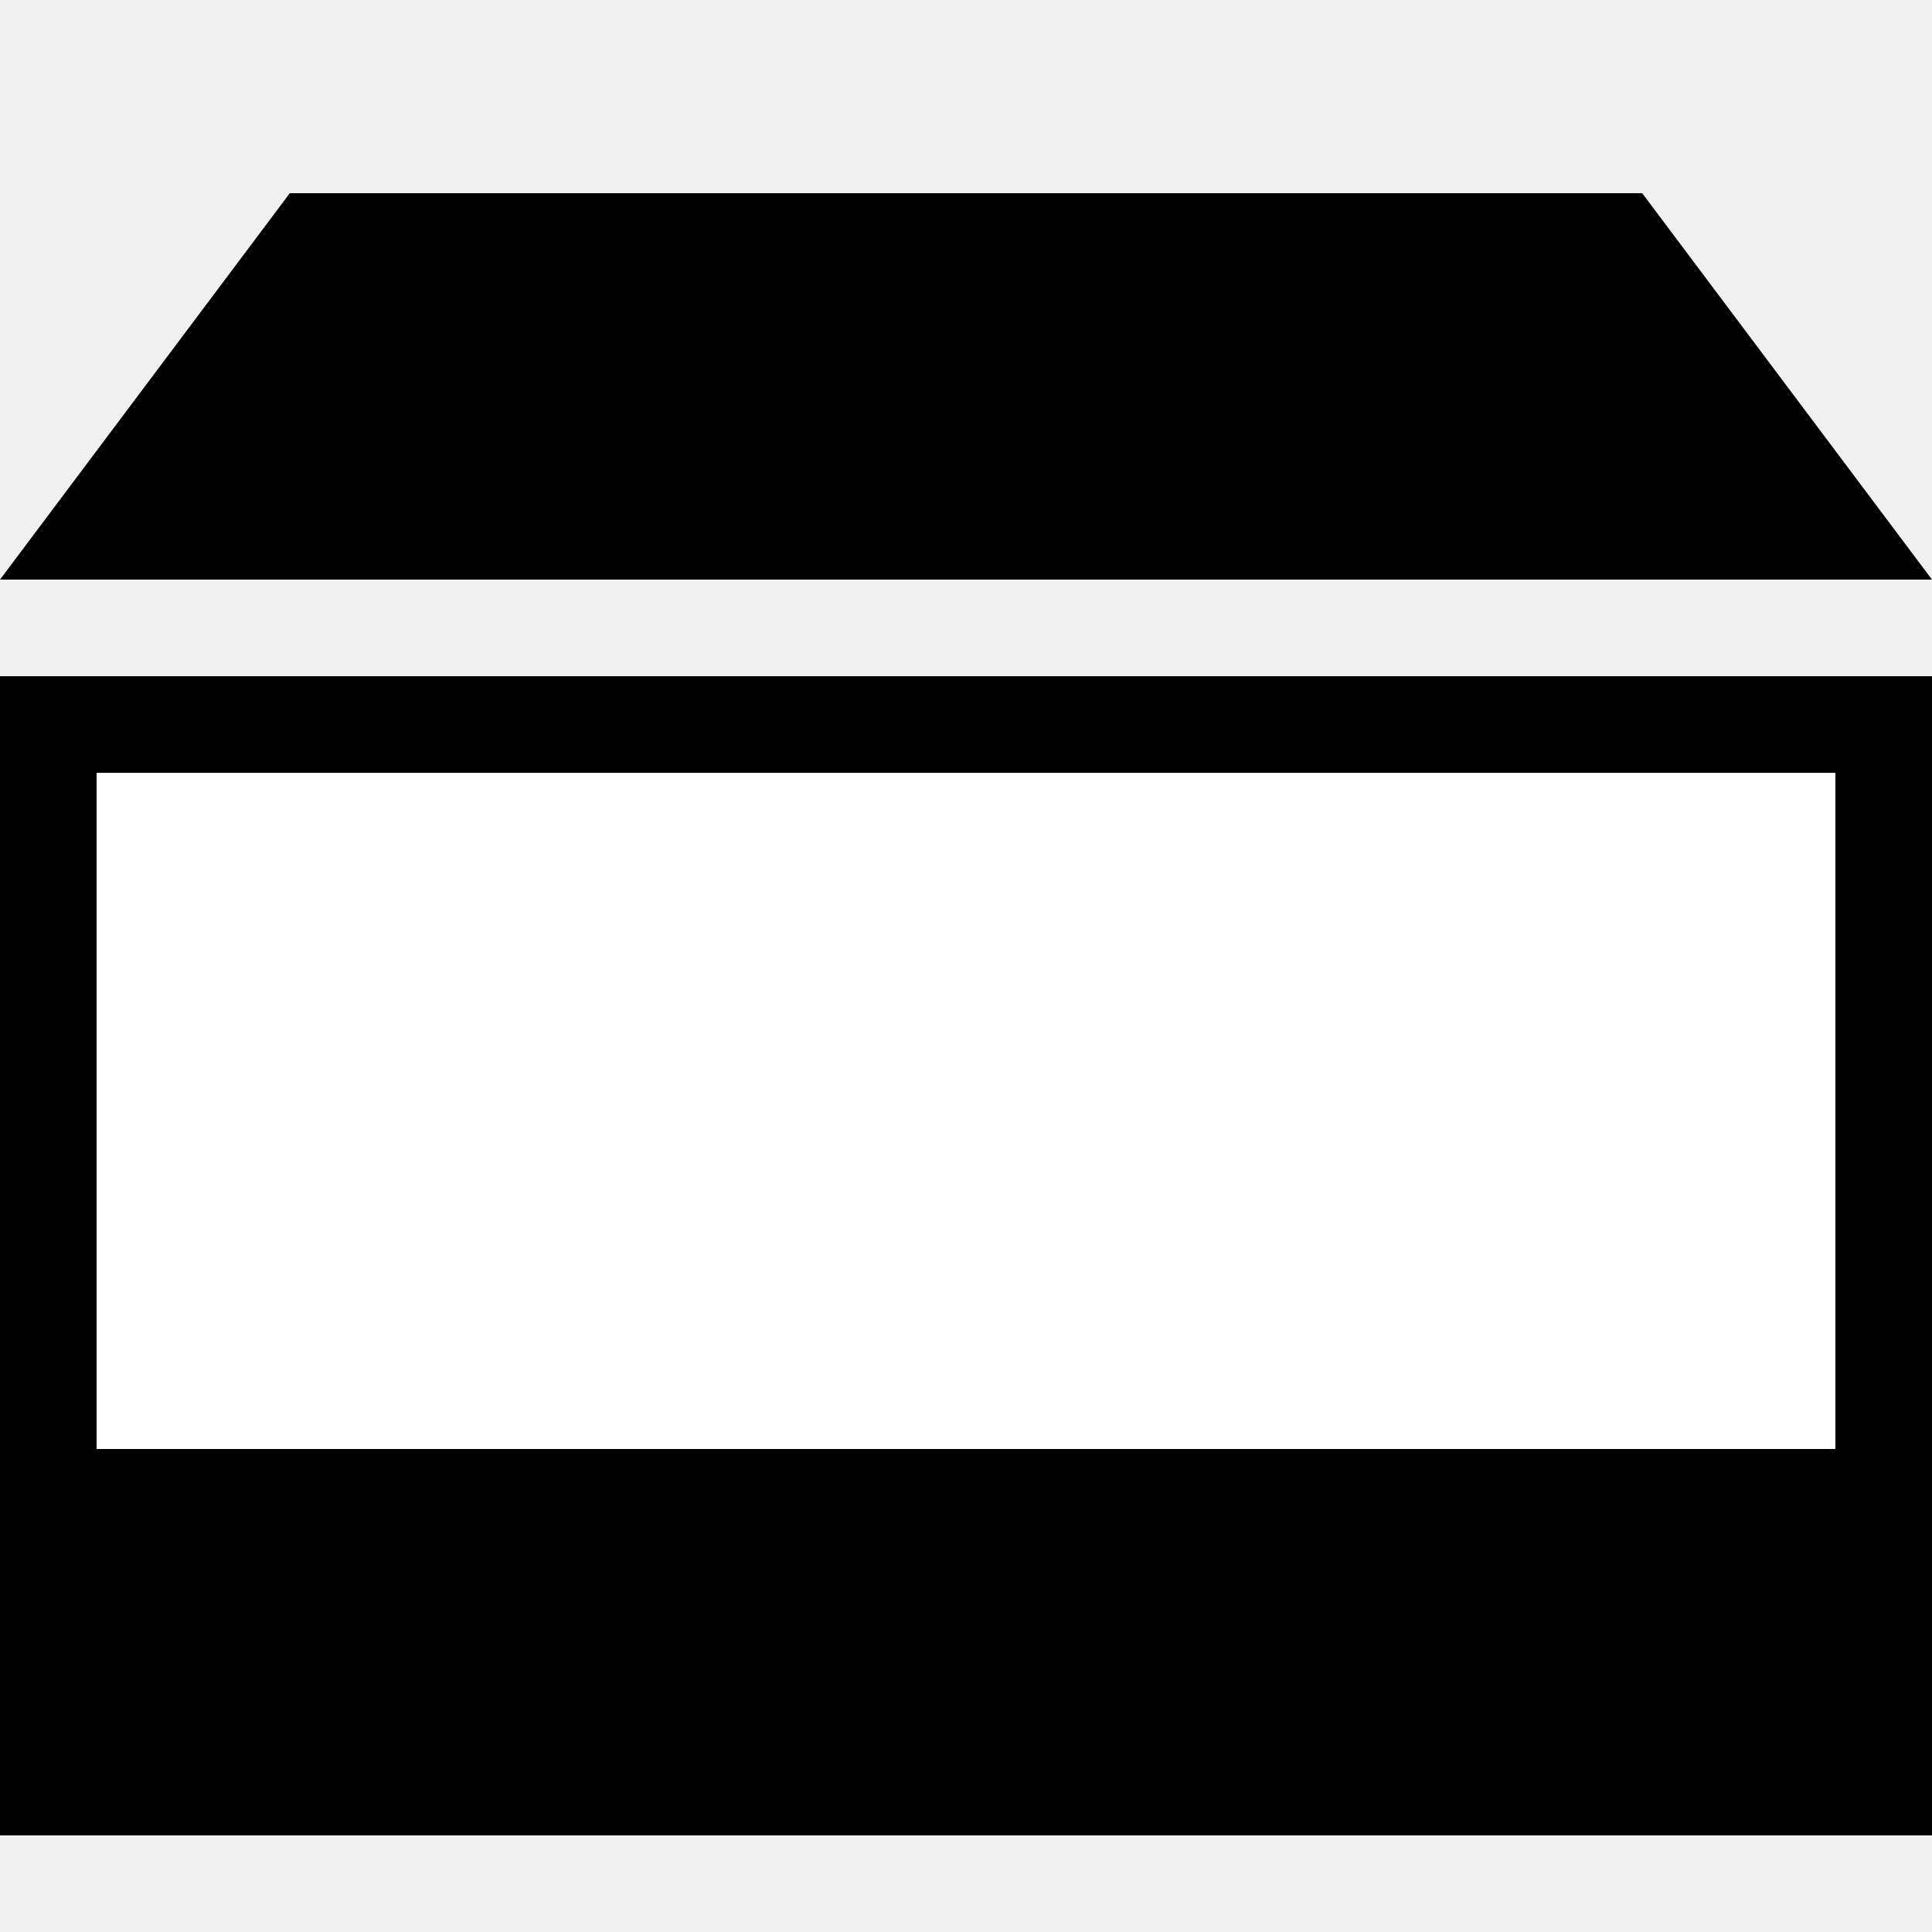
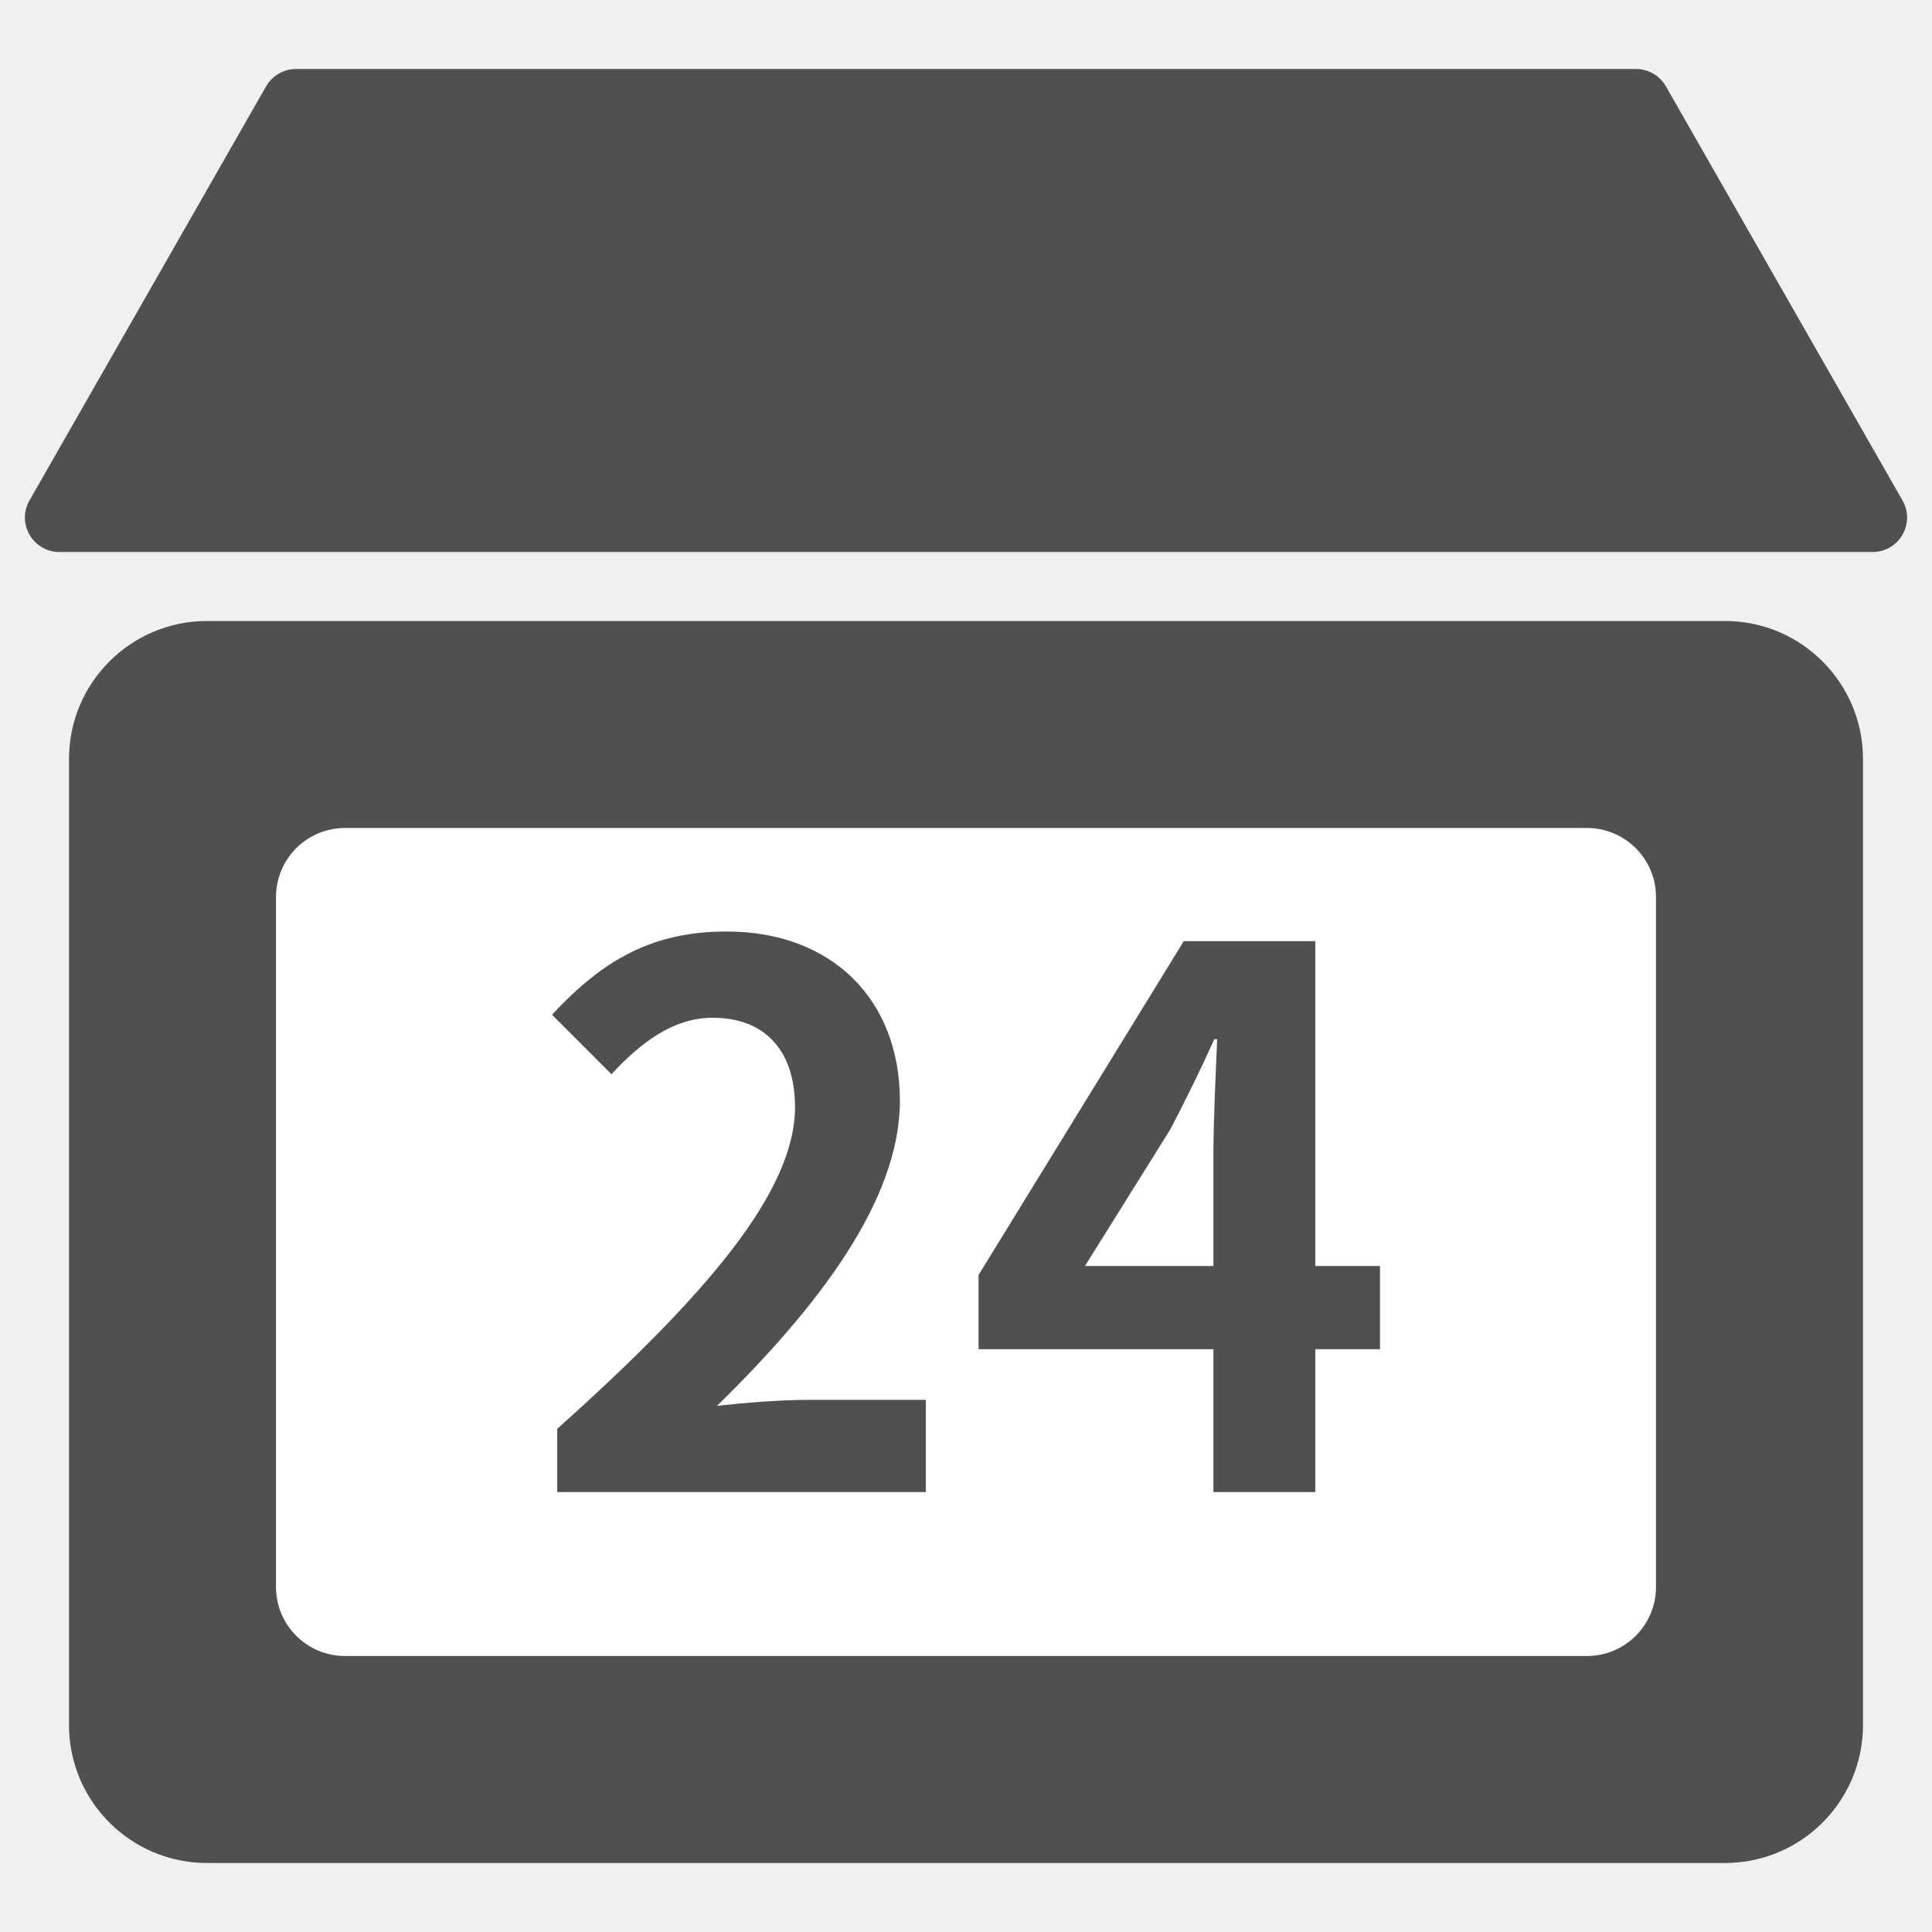
- <svg xmlns="http://www.w3.org/2000/svg" width="20" height="20" viewBox="0 0 20 20" fill="none">
-   <path d="M3 2H17L20 6H0L3 2Z" fill="black" />
-   <rect y="7" width="20" height="12" fill="black" />
-   <rect x="1" y="8" width="18" height="7" fill="white" />
+ <svg xmlns="http://www.w3.org/2000/svg" width="14" height="14" viewBox="0 0 14 14" fill="none">
+   <path d="M1.928 0.626C1.973 0.548 2.055 0.5 2.145 0.5H11.855C11.945 0.5 12.027 0.548 12.072 0.626L13.786 3.626C13.882 3.793 13.761 4 13.569 4H0.431C0.239 4 0.118 3.793 0.214 3.626L1.928 0.626Z" fill="#505050" />
+   <path d="M0.5 5.5C0.5 4.948 0.948 4.5 1.5 4.5H12.5C13.052 4.5 13.5 4.948 13.5 5.5V12.5C13.5 13.052 13.052 13.5 12.5 13.5H1.5C0.948 13.5 0.5 13.052 0.5 12.5V5.5Z" fill="#505050" />
+   <path d="M2 6.5C2 6.224 2.224 6 2.5 6H11.5C11.776 6 12 6.224 12 6.5V11.5C12 11.776 11.776 12 11.5 12H2.5C2.224 12 2 11.776 2 11.5V6.5Z" fill="white" />
+   <path d="M4.038 10.812H6.709V10.144H5.848C5.659 10.144 5.395 10.165 5.196 10.187C5.923 9.476 6.521 8.7 6.521 7.978C6.521 7.235 6.02 6.75 5.266 6.75C4.722 6.75 4.366 6.96 4 7.353L4.431 7.784C4.636 7.563 4.873 7.375 5.164 7.375C5.546 7.375 5.761 7.617 5.761 8.021C5.761 8.635 5.12 9.384 4.038 10.354V10.812Z" fill="#505050" />
+   <path d="M7.862 9.174L8.481 8.183C8.594 7.967 8.702 7.747 8.799 7.531H8.82C8.81 7.768 8.793 8.129 8.793 8.361V9.174H7.862ZM8.793 10.812H9.531V9.777H10V9.174H9.531V6.82H8.578L7.091 9.239V9.777H8.793V10.812Z" fill="#505050" />
</svg>
